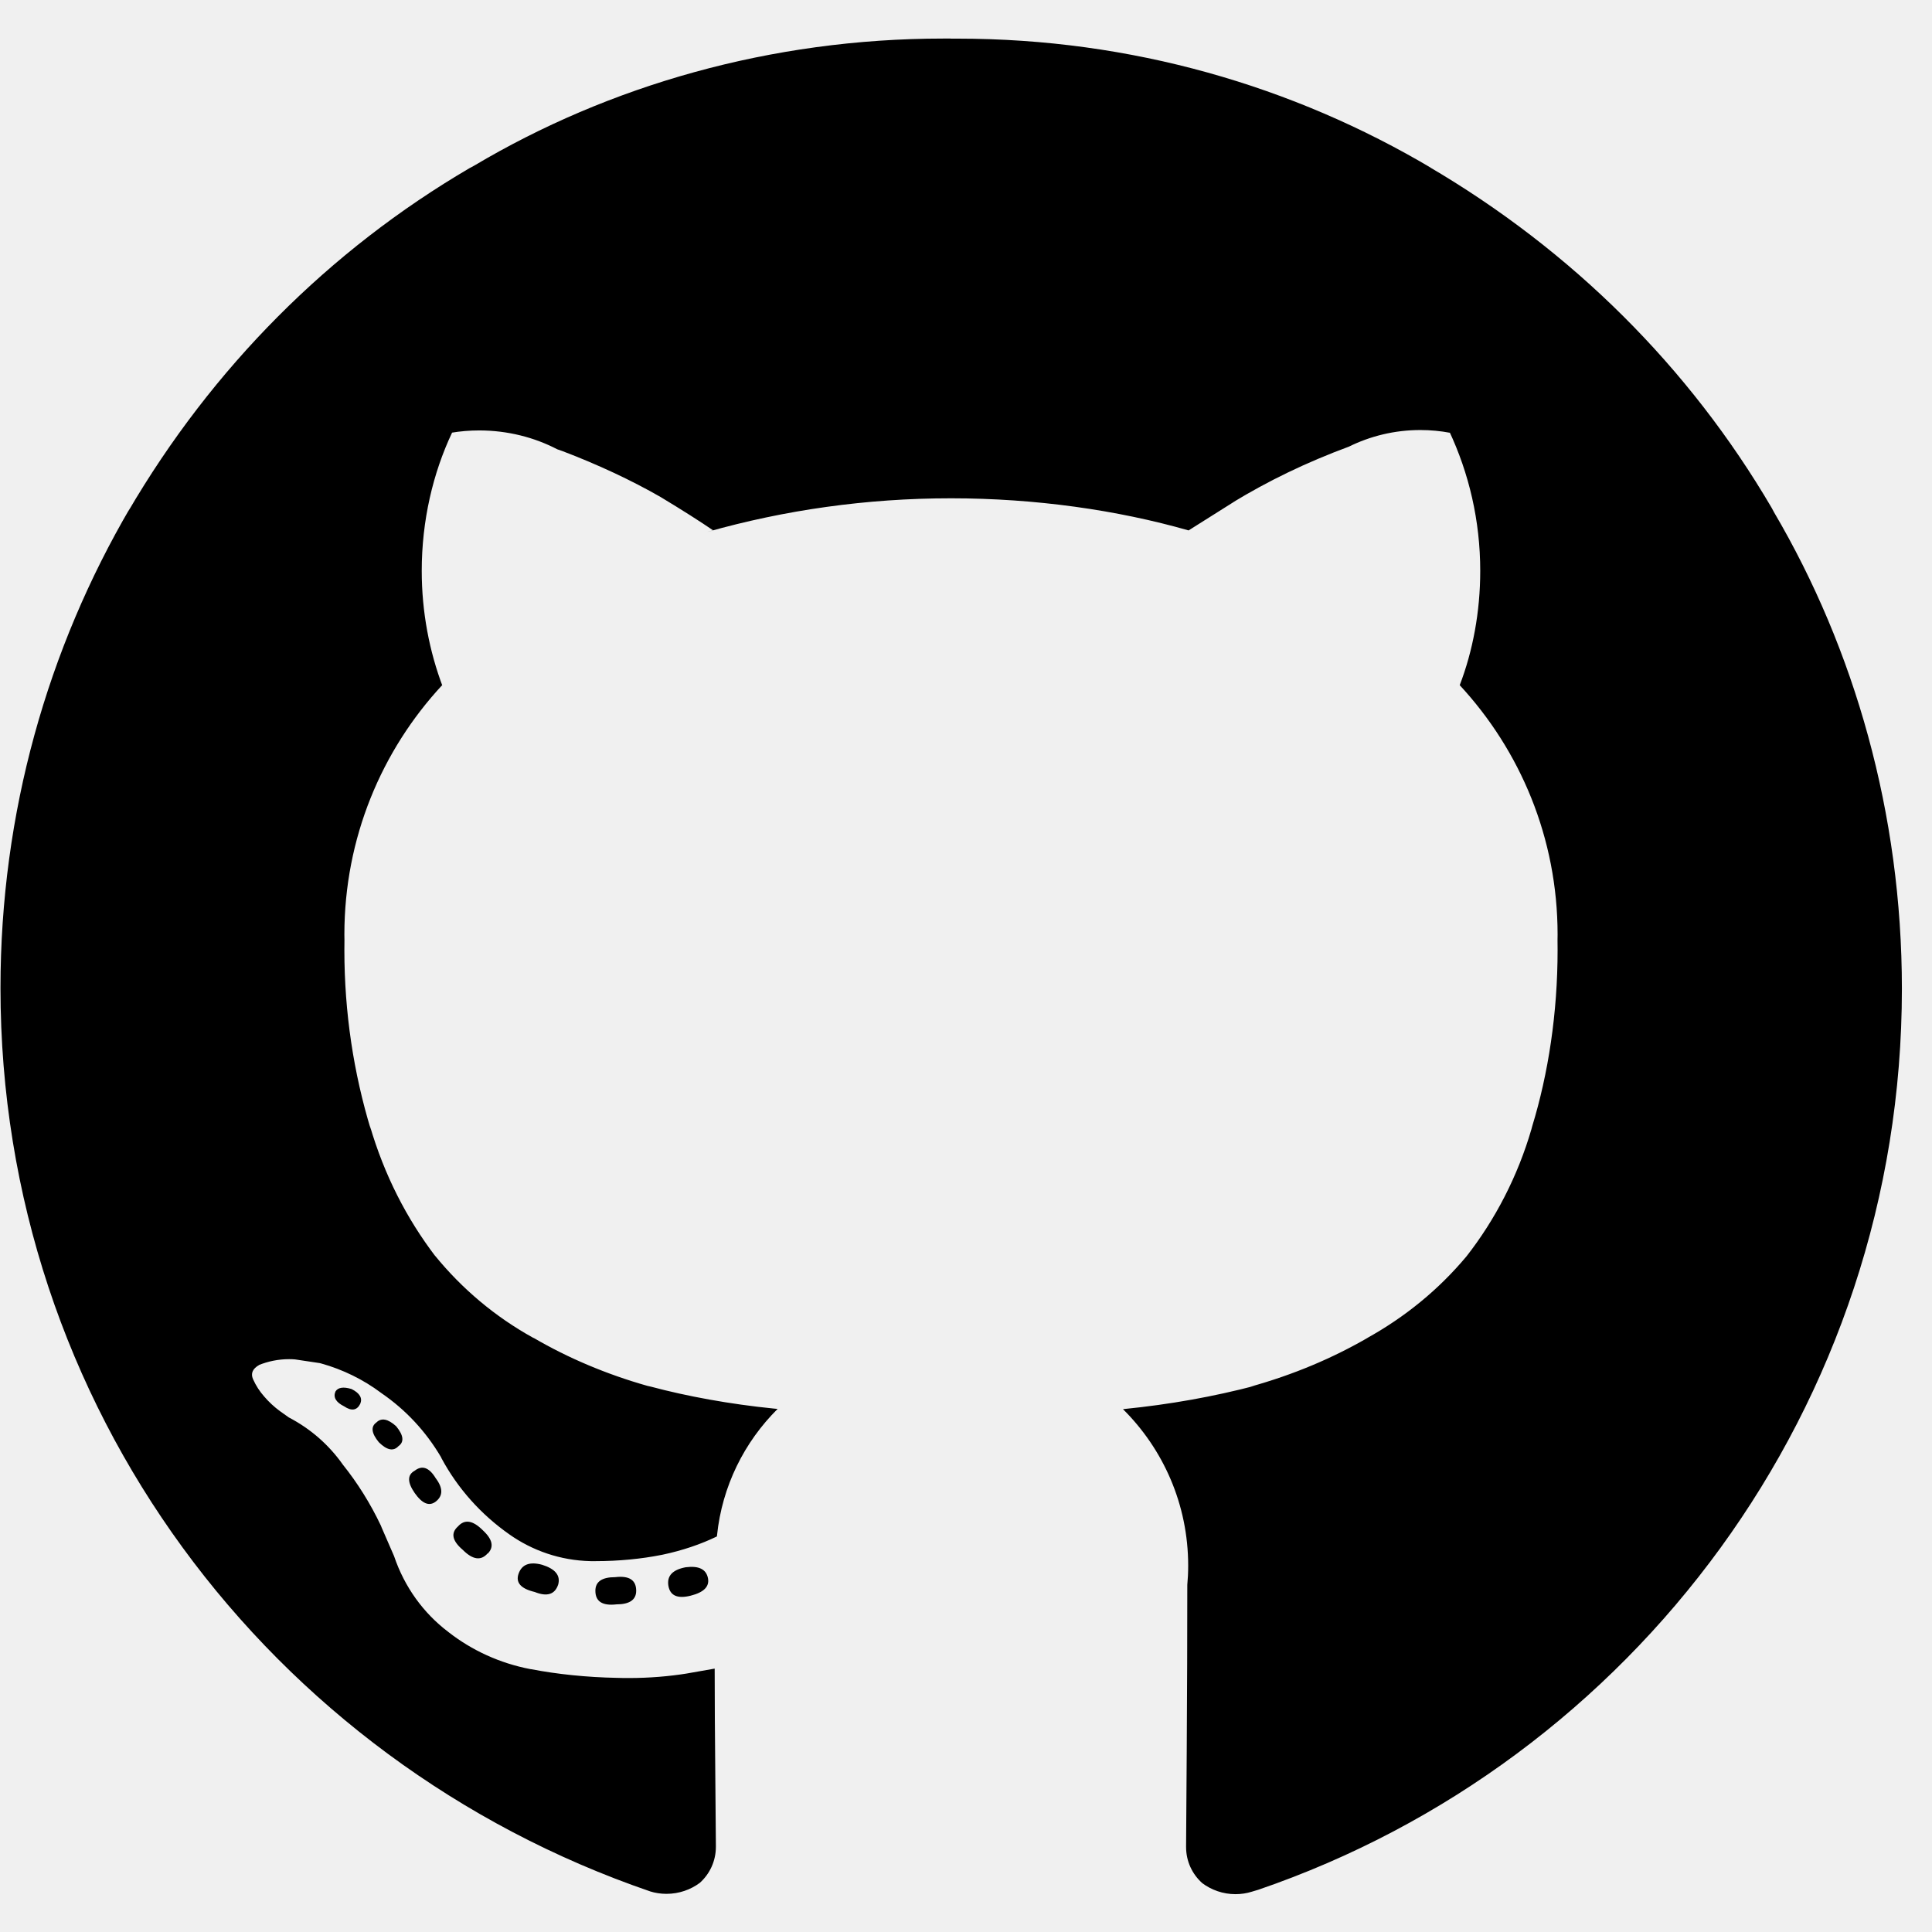
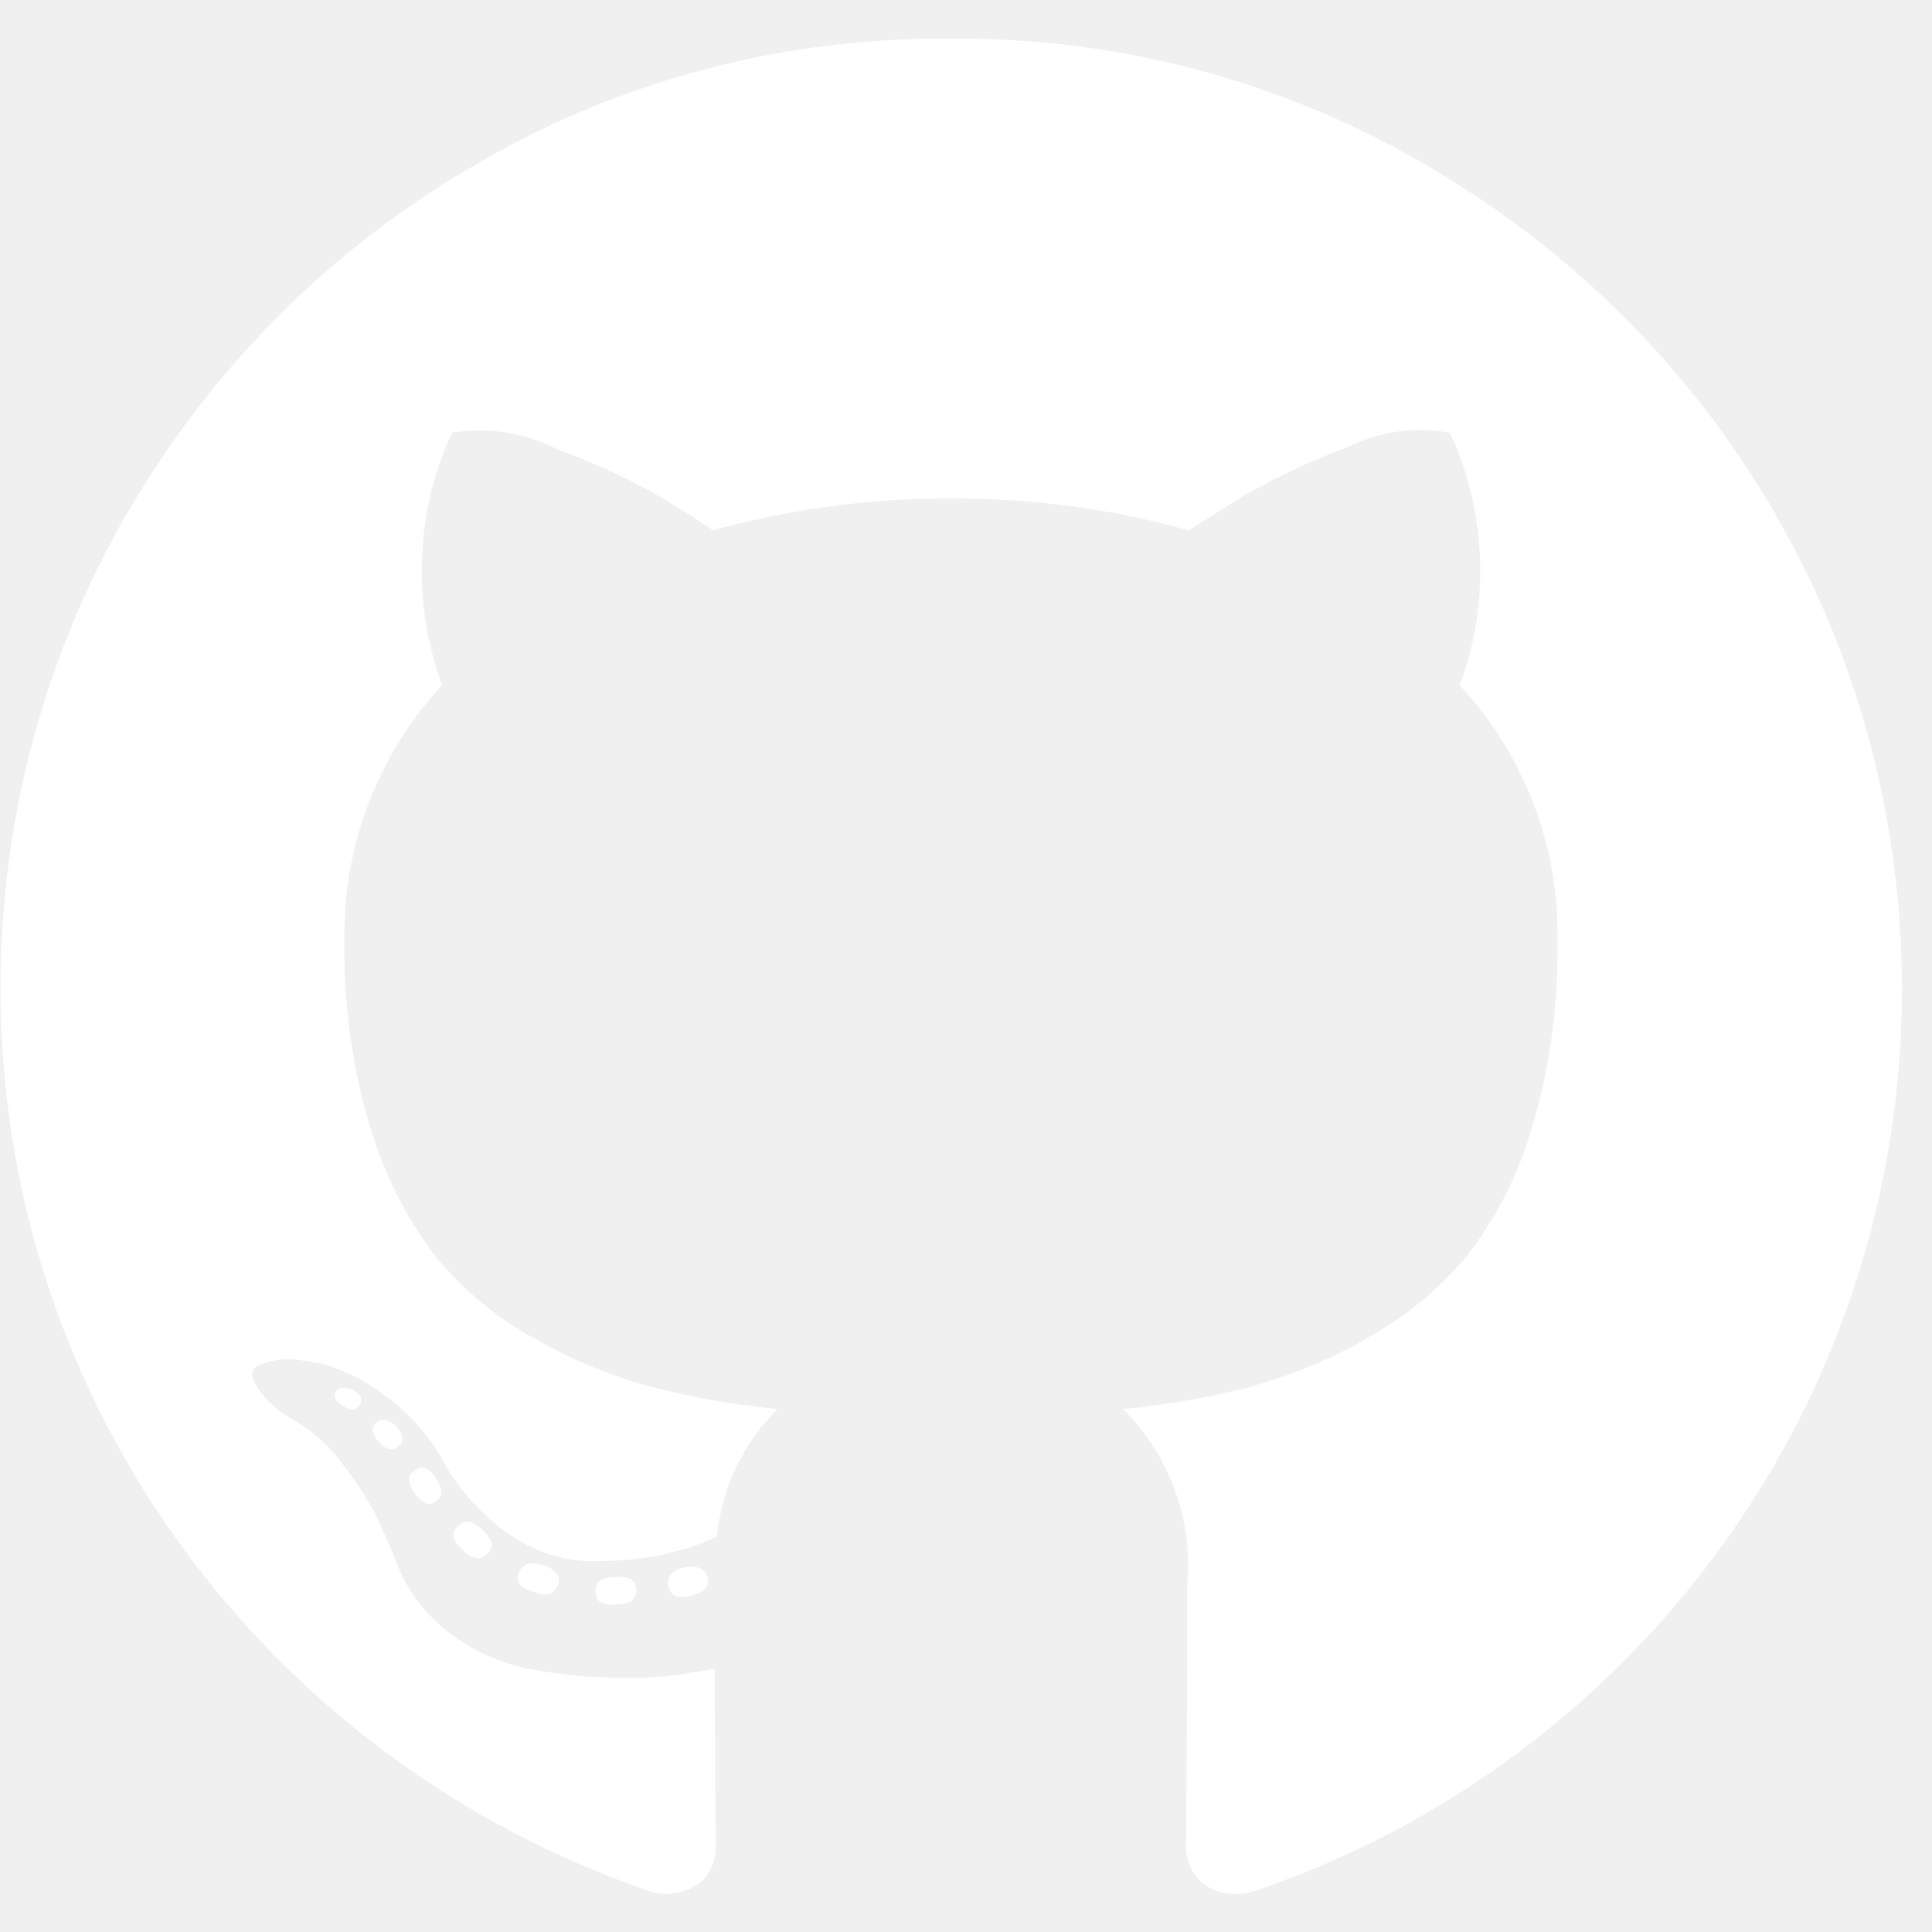
<svg xmlns="http://www.w3.org/2000/svg" width="24" height="24" viewBox="0 0 24 24" fill="none">
  <g clip-path="url(#clip0_3663_9525)">
-     <path d="M11.809 0.48H11.898C14.051 0.48 16.065 1.068 17.79 2.093L17.737 2.063C19.533 3.113 20.988 4.568 22.008 6.308L22.038 6.364C23.036 8.062 23.626 10.104 23.626 12.283C23.626 17.473 20.282 21.883 15.632 23.475L15.548 23.5C15.488 23.519 15.419 23.53 15.348 23.53C15.192 23.53 15.048 23.478 14.932 23.391L14.934 23.392C14.811 23.282 14.734 23.123 14.734 22.945C14.734 22.94 14.734 22.935 14.734 22.931V22.933C14.734 22.902 14.737 22.509 14.742 21.756C14.747 21.002 14.749 20.312 14.749 19.688C14.756 19.616 14.76 19.533 14.76 19.449C14.76 18.688 14.45 18.001 13.95 17.505C14.543 17.446 15.079 17.348 15.599 17.212L15.526 17.228C16.076 17.075 16.556 16.87 17.002 16.612L16.972 16.628C17.459 16.359 17.872 16.018 18.212 15.613L18.218 15.606C18.575 15.149 18.854 14.611 19.024 14.027L19.033 13.993C19.234 13.337 19.349 12.584 19.349 11.803C19.349 11.76 19.349 11.716 19.348 11.673V11.679C19.348 11.658 19.349 11.634 19.349 11.61C19.349 10.412 18.886 9.323 18.131 8.509L18.133 8.512C18.295 8.09 18.388 7.602 18.388 7.092C18.388 6.469 18.249 5.88 18 5.351L18.011 5.376C17.9 5.355 17.774 5.342 17.645 5.342C17.324 5.342 17.022 5.417 16.753 5.55L16.765 5.545C16.219 5.747 15.753 5.975 15.313 6.242L15.349 6.221L14.765 6.589C13.88 6.336 12.863 6.19 11.813 6.19C10.763 6.19 9.746 6.336 8.782 6.609L8.86 6.589C8.696 6.477 8.478 6.338 8.206 6.174C7.848 5.968 7.425 5.77 6.985 5.603L6.922 5.581C6.64 5.434 6.307 5.347 5.953 5.347C5.834 5.347 5.717 5.357 5.604 5.376L5.616 5.374C5.378 5.877 5.239 6.468 5.239 7.091C5.239 7.6 5.332 8.089 5.503 8.539L5.493 8.511C4.74 9.322 4.278 10.411 4.278 11.609C4.278 11.633 4.278 11.658 4.279 11.682V11.678C4.278 11.716 4.278 11.759 4.278 11.803C4.278 12.58 4.393 13.331 4.608 14.037L4.594 13.982C4.775 14.6 5.051 15.136 5.41 15.608L5.401 15.595C5.741 16.013 6.152 16.357 6.617 16.615L6.638 16.625C7.053 16.867 7.534 17.072 8.04 17.215L8.084 17.225C8.532 17.345 9.067 17.443 9.615 17.498L9.66 17.502C9.246 17.913 8.97 18.462 8.907 19.074L8.906 19.086C8.707 19.183 8.476 19.261 8.235 19.312L8.215 19.316C7.969 19.365 7.688 19.393 7.399 19.393C7.378 19.393 7.356 19.393 7.335 19.393H7.338C6.96 19.385 6.612 19.262 6.325 19.059L6.331 19.063C5.975 18.814 5.687 18.491 5.485 18.116L5.479 18.102C5.289 17.779 5.038 17.512 4.741 17.308L4.733 17.302C4.517 17.14 4.262 17.013 3.988 16.937L3.972 16.933L3.665 16.887C3.643 16.885 3.617 16.884 3.591 16.884C3.457 16.884 3.329 16.911 3.213 16.958L3.22 16.956C3.138 17.002 3.112 17.061 3.143 17.132C3.18 17.215 3.227 17.286 3.282 17.348L3.281 17.347C3.34 17.416 3.406 17.477 3.478 17.53L3.481 17.532L3.588 17.608C3.86 17.75 4.084 17.948 4.254 18.187L4.258 18.193C4.441 18.421 4.602 18.678 4.732 18.953L4.741 18.976L4.895 19.33C5.025 19.715 5.26 20.038 5.567 20.271L5.572 20.275C5.86 20.5 6.207 20.661 6.587 20.734L6.602 20.736C6.919 20.797 7.287 20.836 7.664 20.843H7.67C7.714 20.845 7.764 20.845 7.814 20.845C8.065 20.845 8.311 20.825 8.551 20.786L8.525 20.79L8.878 20.728C8.878 21.118 8.881 21.572 8.886 22.09C8.891 22.607 8.893 22.887 8.893 22.928V22.941C8.893 23.119 8.817 23.278 8.694 23.389C8.58 23.474 8.436 23.526 8.279 23.526C8.207 23.526 8.138 23.515 8.074 23.495L8.078 23.496C3.347 21.875 0.006 17.464 0.006 12.274C0.006 10.096 0.593 8.056 1.62 6.303L1.589 6.359C2.639 4.563 4.093 3.108 5.834 2.088L5.89 2.058C7.559 1.066 9.571 0.479 11.72 0.479H11.814H11.809V0.48ZM4.475 17.439C4.505 17.368 4.469 17.306 4.367 17.255C4.265 17.224 4.198 17.235 4.167 17.286C4.137 17.357 4.172 17.419 4.275 17.47C4.367 17.532 4.434 17.521 4.475 17.439ZM4.952 17.963C5.023 17.911 5.013 17.829 4.921 17.717C4.819 17.625 4.737 17.609 4.675 17.671C4.604 17.722 4.614 17.804 4.706 17.916C4.808 18.017 4.89 18.032 4.952 17.962V17.963ZM5.412 18.654C5.505 18.582 5.505 18.485 5.412 18.362C5.331 18.229 5.244 18.198 5.151 18.27C5.059 18.321 5.059 18.413 5.151 18.546C5.244 18.679 5.331 18.715 5.412 18.654ZM6.058 19.3C6.14 19.218 6.119 19.121 5.996 19.008C5.873 18.885 5.771 18.87 5.689 18.962C5.597 19.044 5.617 19.141 5.75 19.254C5.873 19.377 5.976 19.391 6.058 19.296V19.3ZM6.934 19.684C6.965 19.571 6.898 19.489 6.734 19.438C6.581 19.397 6.484 19.433 6.443 19.546C6.402 19.658 6.468 19.735 6.642 19.776C6.796 19.838 6.893 19.807 6.934 19.684ZM7.903 19.761C7.903 19.628 7.816 19.571 7.642 19.592C7.478 19.592 7.396 19.648 7.396 19.761C7.396 19.894 7.483 19.95 7.657 19.93C7.821 19.93 7.903 19.873 7.903 19.761ZM8.795 19.607C8.774 19.494 8.682 19.448 8.518 19.469C8.354 19.5 8.283 19.576 8.303 19.699C8.324 19.822 8.416 19.863 8.58 19.822C8.743 19.781 8.814 19.709 8.795 19.607Z" fill="black" />
+     <path d="M11.809 0.48H11.898C14.051 0.48 16.065 1.068 17.79 2.093L17.737 2.063C19.533 3.113 20.988 4.568 22.008 6.308L22.038 6.364C23.036 8.062 23.626 10.104 23.626 12.283C23.626 17.473 20.282 21.883 15.632 23.475L15.548 23.5C15.488 23.519 15.419 23.53 15.348 23.53C15.192 23.53 15.048 23.478 14.932 23.391L14.934 23.392C14.811 23.282 14.734 23.123 14.734 22.945C14.734 22.94 14.734 22.935 14.734 22.931V22.933C14.734 22.902 14.737 22.509 14.742 21.756C14.747 21.002 14.749 20.312 14.749 19.688C14.756 19.616 14.76 19.533 14.76 19.449C14.76 18.688 14.45 18.001 13.95 17.505C14.543 17.446 15.079 17.348 15.599 17.212L15.526 17.228C16.076 17.075 16.556 16.87 17.002 16.612L16.972 16.628C17.459 16.359 17.872 16.018 18.212 15.613L18.218 15.606C18.575 15.149 18.854 14.611 19.024 14.027L19.033 13.993C19.234 13.337 19.349 12.584 19.349 11.803C19.349 11.76 19.349 11.716 19.348 11.673V11.679C19.348 11.658 19.349 11.634 19.349 11.61C19.349 10.412 18.886 9.323 18.131 8.509L18.133 8.512C18.295 8.09 18.388 7.602 18.388 7.092C18.388 6.469 18.249 5.88 18 5.351L18.011 5.376C17.9 5.355 17.774 5.342 17.645 5.342C17.324 5.342 17.022 5.417 16.753 5.55L16.765 5.545C16.219 5.747 15.753 5.975 15.313 6.242L15.349 6.221L14.765 6.589C13.88 6.336 12.863 6.19 11.813 6.19C10.763 6.19 9.746 6.336 8.782 6.609L8.86 6.589C8.696 6.477 8.478 6.338 8.206 6.174C7.848 5.968 7.425 5.77 6.985 5.603L6.922 5.581C6.64 5.434 6.307 5.347 5.953 5.347C5.834 5.347 5.717 5.357 5.604 5.376L5.616 5.374C5.378 5.877 5.239 6.468 5.239 7.091C5.239 7.6 5.332 8.089 5.503 8.539L5.493 8.511C4.74 9.322 4.278 10.411 4.278 11.609C4.278 11.633 4.278 11.658 4.279 11.682V11.678C4.278 11.716 4.278 11.759 4.278 11.803C4.278 12.58 4.393 13.331 4.608 14.037L4.594 13.982C4.775 14.6 5.051 15.136 5.41 15.608L5.401 15.595C5.741 16.013 6.152 16.357 6.617 16.615L6.638 16.625C7.053 16.867 7.534 17.072 8.04 17.215L8.084 17.225C8.532 17.345 9.067 17.443 9.615 17.498L9.66 17.502C9.246 17.913 8.97 18.462 8.907 19.074L8.906 19.086C8.707 19.183 8.476 19.261 8.235 19.312L8.215 19.316C7.969 19.365 7.688 19.393 7.399 19.393C7.378 19.393 7.356 19.393 7.335 19.393H7.338C6.96 19.385 6.612 19.262 6.325 19.059L6.331 19.063C5.975 18.814 5.687 18.491 5.485 18.116L5.479 18.102C5.289 17.779 5.038 17.512 4.741 17.308L4.733 17.302C4.517 17.14 4.262 17.013 3.988 16.937L3.972 16.933L3.665 16.887C3.643 16.885 3.617 16.884 3.591 16.884C3.457 16.884 3.329 16.911 3.213 16.958L3.22 16.956C3.138 17.002 3.112 17.061 3.143 17.132C3.18 17.215 3.227 17.286 3.282 17.348L3.281 17.347C3.34 17.416 3.406 17.477 3.478 17.53L3.481 17.532L3.588 17.608C3.86 17.75 4.084 17.948 4.254 18.187L4.258 18.193C4.441 18.421 4.602 18.678 4.732 18.953L4.741 18.976L4.895 19.33C5.025 19.715 5.26 20.038 5.567 20.271L5.572 20.275C5.86 20.5 6.207 20.661 6.587 20.734L6.602 20.736C6.919 20.797 7.287 20.836 7.664 20.843H7.67C7.714 20.845 7.764 20.845 7.814 20.845C8.065 20.845 8.311 20.825 8.551 20.786L8.525 20.79L8.878 20.728C8.878 21.118 8.881 21.572 8.886 22.09C8.891 22.607 8.893 22.887 8.893 22.928V22.941C8.893 23.119 8.817 23.278 8.694 23.389C8.58 23.474 8.436 23.526 8.279 23.526C8.207 23.526 8.138 23.515 8.074 23.495L8.078 23.496C3.347 21.875 0.006 17.464 0.006 12.274C0.006 10.096 0.593 8.056 1.62 6.303L1.589 6.359C2.639 4.563 4.093 3.108 5.834 2.088L5.89 2.058C7.559 1.066 9.571 0.479 11.72 0.479H11.814H11.809V0.48ZM4.475 17.439C4.505 17.368 4.469 17.306 4.367 17.255C4.265 17.224 4.198 17.235 4.167 17.286C4.137 17.357 4.172 17.419 4.275 17.47C4.367 17.532 4.434 17.521 4.475 17.439ZM4.952 17.963C5.023 17.911 5.013 17.829 4.921 17.717C4.819 17.625 4.737 17.609 4.675 17.671C4.604 17.722 4.614 17.804 4.706 17.916C4.808 18.017 4.89 18.032 4.952 17.962V17.963ZM5.412 18.654C5.505 18.582 5.505 18.485 5.412 18.362C5.331 18.229 5.244 18.198 5.151 18.27C5.059 18.321 5.059 18.413 5.151 18.546C5.244 18.679 5.331 18.715 5.412 18.654ZM6.058 19.3C6.14 19.218 6.119 19.121 5.996 19.008C5.873 18.885 5.771 18.87 5.689 18.962C5.597 19.044 5.617 19.141 5.75 19.254C5.873 19.377 5.976 19.391 6.058 19.296V19.3ZM6.934 19.684C6.965 19.571 6.898 19.489 6.734 19.438C6.581 19.397 6.484 19.433 6.443 19.546C6.402 19.658 6.468 19.735 6.642 19.776C6.796 19.838 6.893 19.807 6.934 19.684ZM7.903 19.761C7.903 19.628 7.816 19.571 7.642 19.592C7.478 19.592 7.396 19.648 7.396 19.761C7.396 19.894 7.483 19.95 7.657 19.93C7.821 19.93 7.903 19.873 7.903 19.761ZM8.795 19.607C8.774 19.494 8.682 19.448 8.518 19.469C8.354 19.5 8.283 19.576 8.303 19.699C8.324 19.822 8.416 19.863 8.58 19.822C8.743 19.781 8.814 19.709 8.795 19.607Z" fill="white" />
  </g>
  <defs>
    <clipPath id="clip0_3663_9525">
      <rect width="24" height="24" fill="white" />
    </clipPath>
  </defs>
</svg>
